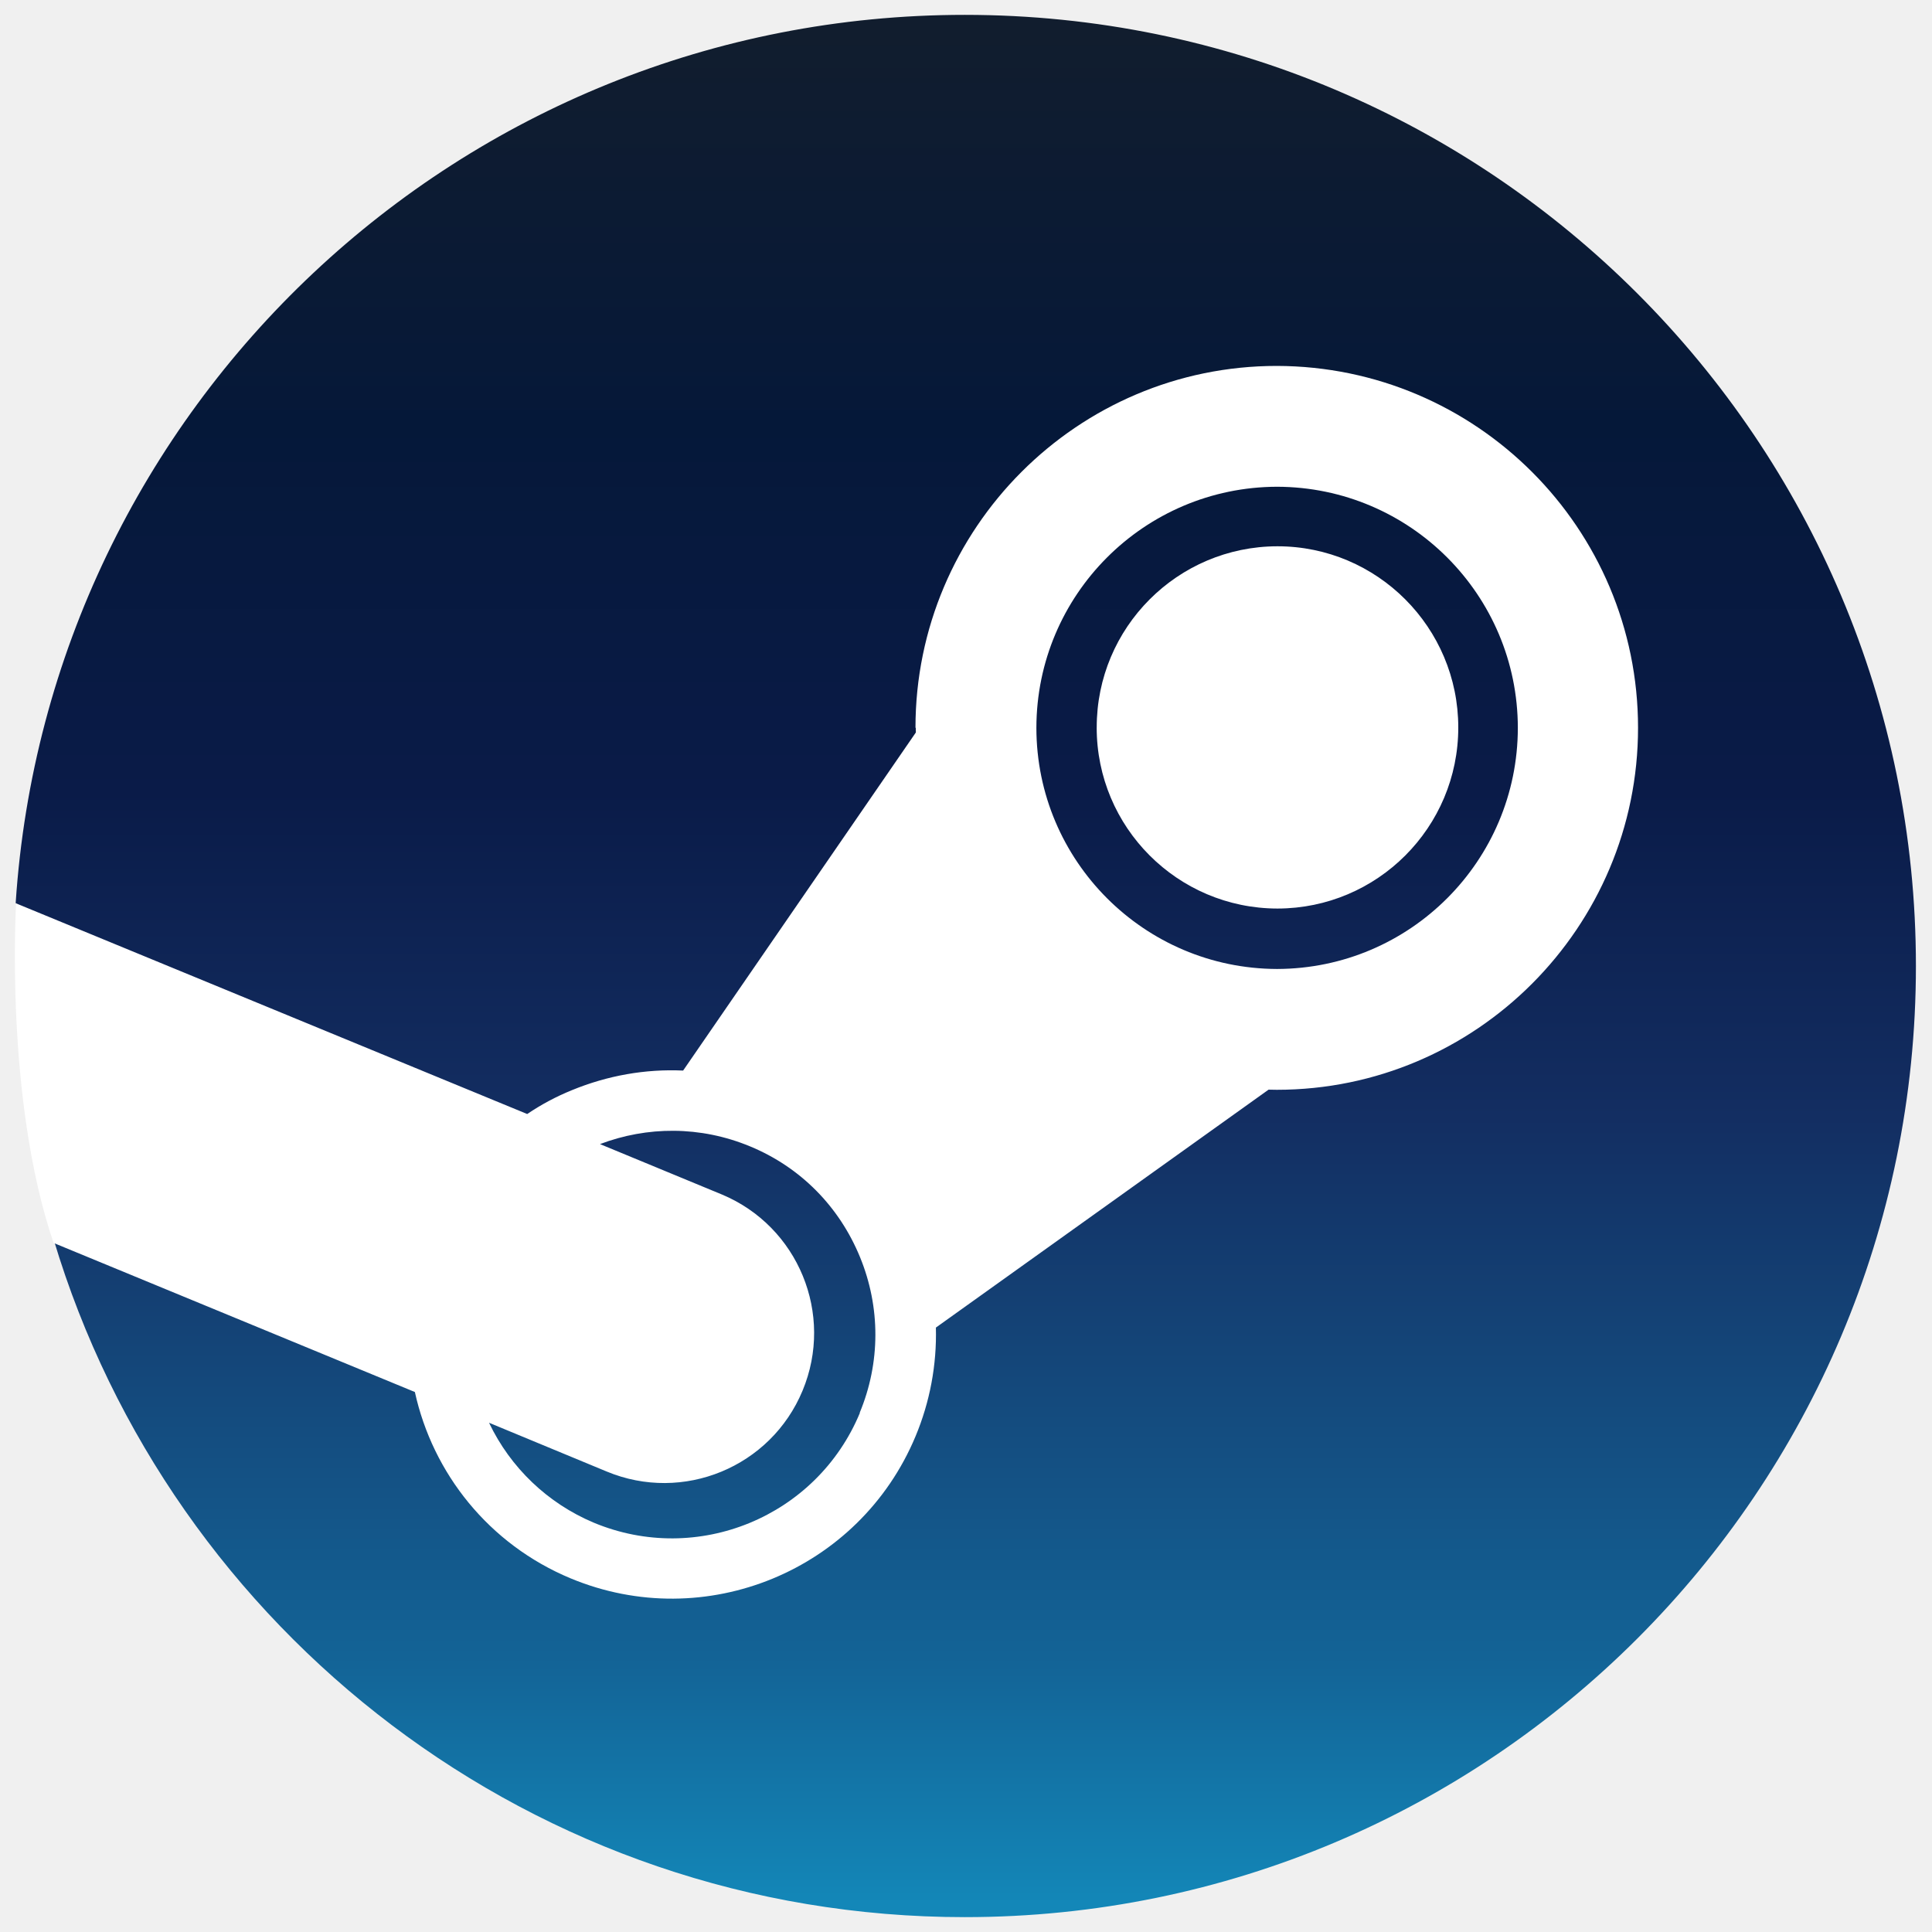
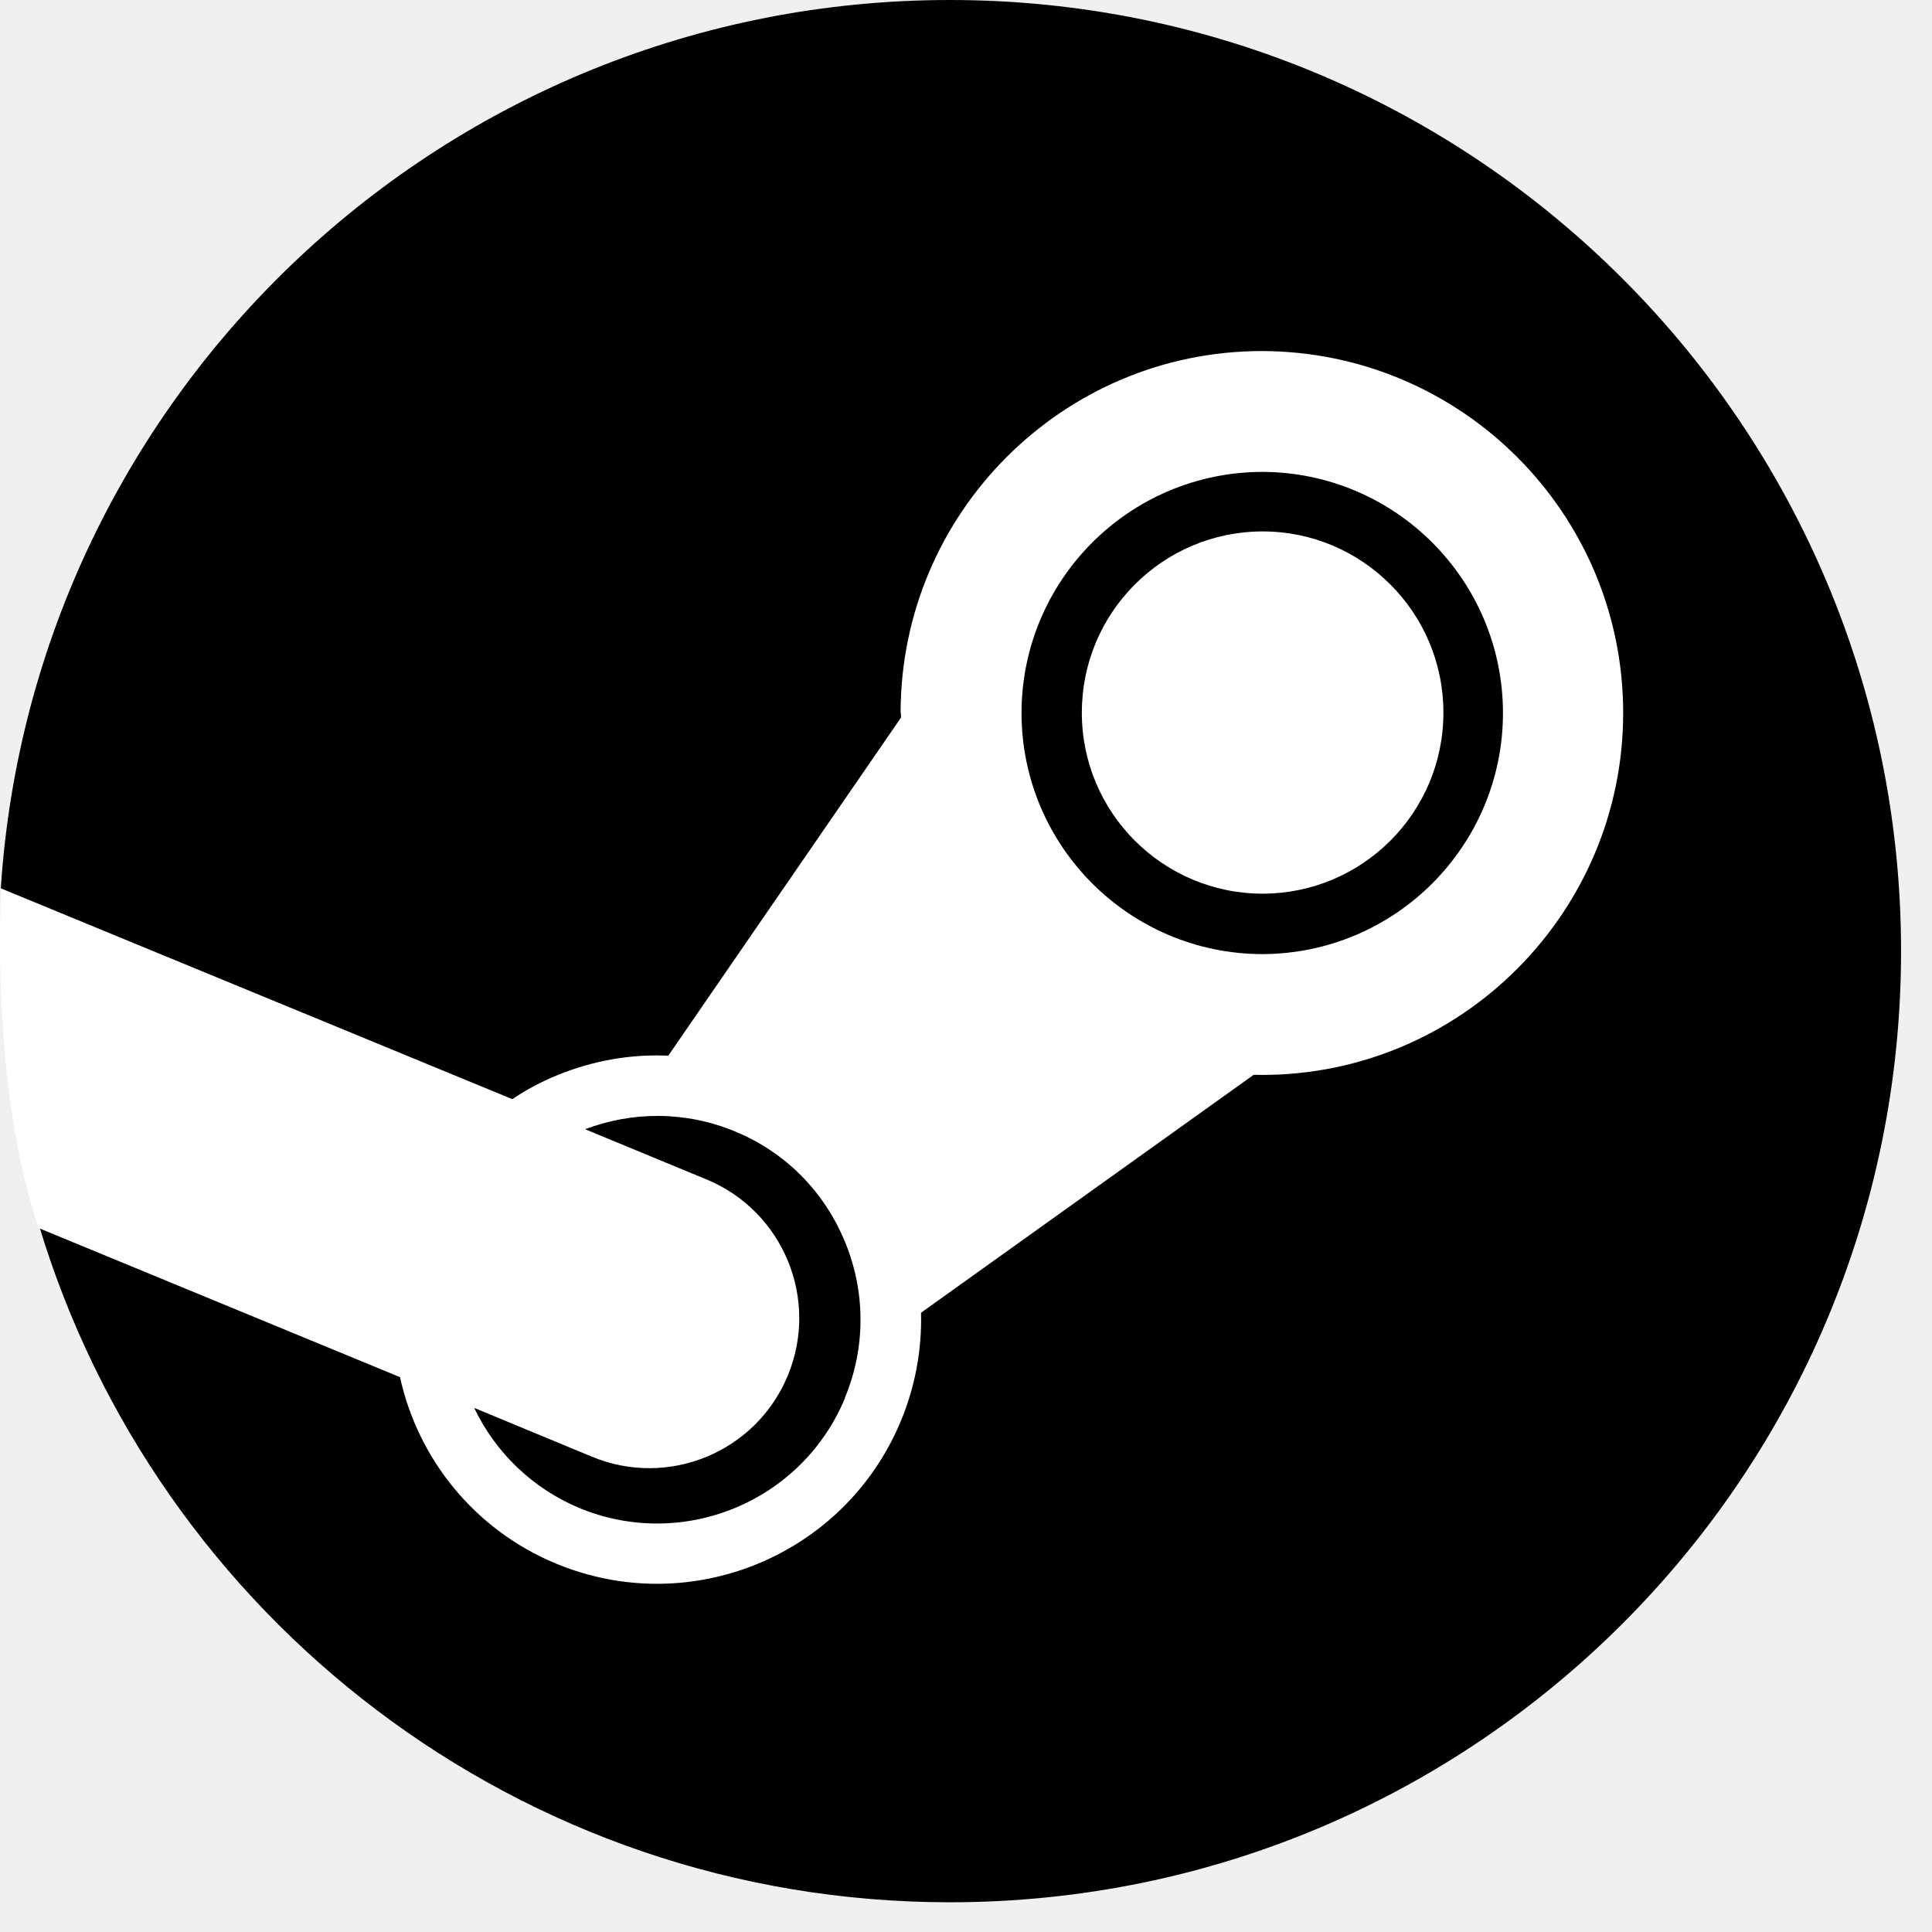
- <svg xmlns="http://www.w3.org/2000/svg" xmlns:xlink="http://www.w3.org/1999/xlink" viewBox="0 0 65 65" fill="#fff">
-   <use xlink:href="#B" x=".5" y=".5" />
-   <defs>
-     <linearGradient id="A" x2="50%" x1="50%" y2="100%" y1="0%">
-       <stop stop-color="#111d2e" offset="0%" />
-       <stop stop-color="#051839" offset="21.2%" />
-       <stop stop-color="#0a1b48" offset="40.7%" />
-       <stop stop-color="#132e62" offset="58.1%" />
-       <stop stop-color="#144b7e" offset="73.8%" />
-       <stop stop-color="#136497" offset="87.3%" />
-       <stop stop-color="#1387b8" offset="100%" />
-     </linearGradient>
-   </defs>
-   <symbol id="B">
-     <g>
-       <path d="M1.305 41.202C5.259 54.386 17.488 64 31.959 64c17.673 0 32-14.327 32-32s-14.327-32-32-32C15.001 0 1.124 13.193.028 29.874c2.074 3.477 2.879 5.628 1.275 11.328z" fill="url(#A)" />
-       <path d="M30.31 23.985l.003.158-7.83 11.375c-1.268-.058-2.54.165-3.748.662a8.14 8.14 0 0 0-1.498.8L.042 29.893s-.398 6.546 1.26 11.424l12.156 5.016c.6 2.728 2.48 5.12 5.242 6.27a8.88 8.88 0 0 0 11.603-4.782 8.89 8.89 0 0 0 .684-3.656L42.18 36.16l.275.005c6.705 0 12.155-5.466 12.155-12.18s-5.44-12.16-12.155-12.174c-6.702 0-12.155 5.46-12.155 12.174zm-1.88 23.05c-1.454 3.5-5.466 5.147-8.953 3.694a6.84 6.84 0 0 1-3.524-3.362l3.957 1.64a5.04 5.04 0 0 0 6.591-2.719 5.05 5.05 0 0 0-2.715-6.601l-4.1-1.695c1.578-.6 3.372-.62 5.05.077 1.7.703 3 2.027 3.696 3.72s.692 3.56-.01 5.246M42.466 32.1a8.12 8.12 0 0 1-8.098-8.113 8.12 8.12 0 0 1 8.098-8.111 8.12 8.12 0 0 1 8.1 8.111 8.12 8.12 0 0 1-8.1 8.113m-6.068-8.126a6.09 6.09 0 0 1 6.08-6.095c3.355 0 6.084 2.73 6.084 6.095a6.09 6.09 0 0 1-6.084 6.093 6.09 6.09 0 0 1-6.081-6.093z" />
-     </g>
-   </symbol>
+ <svg xmlns="http://www.w3.org/2000/svg" viewBox="0 0 65 65">
+   <g>
+     <path d="M1.305 41.202C5.259 54.386 17.488 64 31.959 64c17.673 0 32-14.327 32-32s-14.327-32-32-32C15.001 0 1.124 13.193.028 29.874c2.074 3.477 2.879 5.628 1.275 11.328z" fill="#000" />
+     <path d="M30.31 23.985l.003.158-7.83 11.375c-1.268-.058-2.54.165-3.748.662a8.14 8.14 0 0 0-1.498.8L.042 29.893s-.398 6.546 1.26 11.424l12.156 5.016c.6 2.728 2.48 5.12 5.242 6.27a8.88 8.88 0 0 0 11.603-4.782 8.89 8.89 0 0 0 .684-3.656L42.18 36.16l.275.005c6.705 0 12.155-5.466 12.155-12.18s-5.44-12.16-12.155-12.174c-6.702 0-12.155 5.46-12.155 12.174zm-1.88 23.05c-1.454 3.5-5.466 5.147-8.953 3.694a6.84 6.84 0 0 1-3.524-3.362l3.957 1.64a5.04 5.04 0 0 0 6.591-2.719 5.05 5.05 0 0 0-2.715-6.601l-4.1-1.695c1.578-.6 3.372-.62 5.05.077 1.7.703 3 2.027 3.696 3.72s.692 3.56-.01 5.246M42.466 32.1a8.12 8.12 0 0 1-8.098-8.113 8.12 8.12 0 0 1 8.098-8.111 8.12 8.12 0 0 1 8.1 8.111 8.12 8.12 0 0 1-8.1 8.113m-6.068-8.126a6.09 6.09 0 0 1 6.08-6.095c3.355 0 6.084 2.73 6.084 6.095a6.09 6.09 0 0 1-6.084 6.093 6.09 6.09 0 0 1-6.081-6.093z" fill="#fff" />
+   </g>
</svg>
